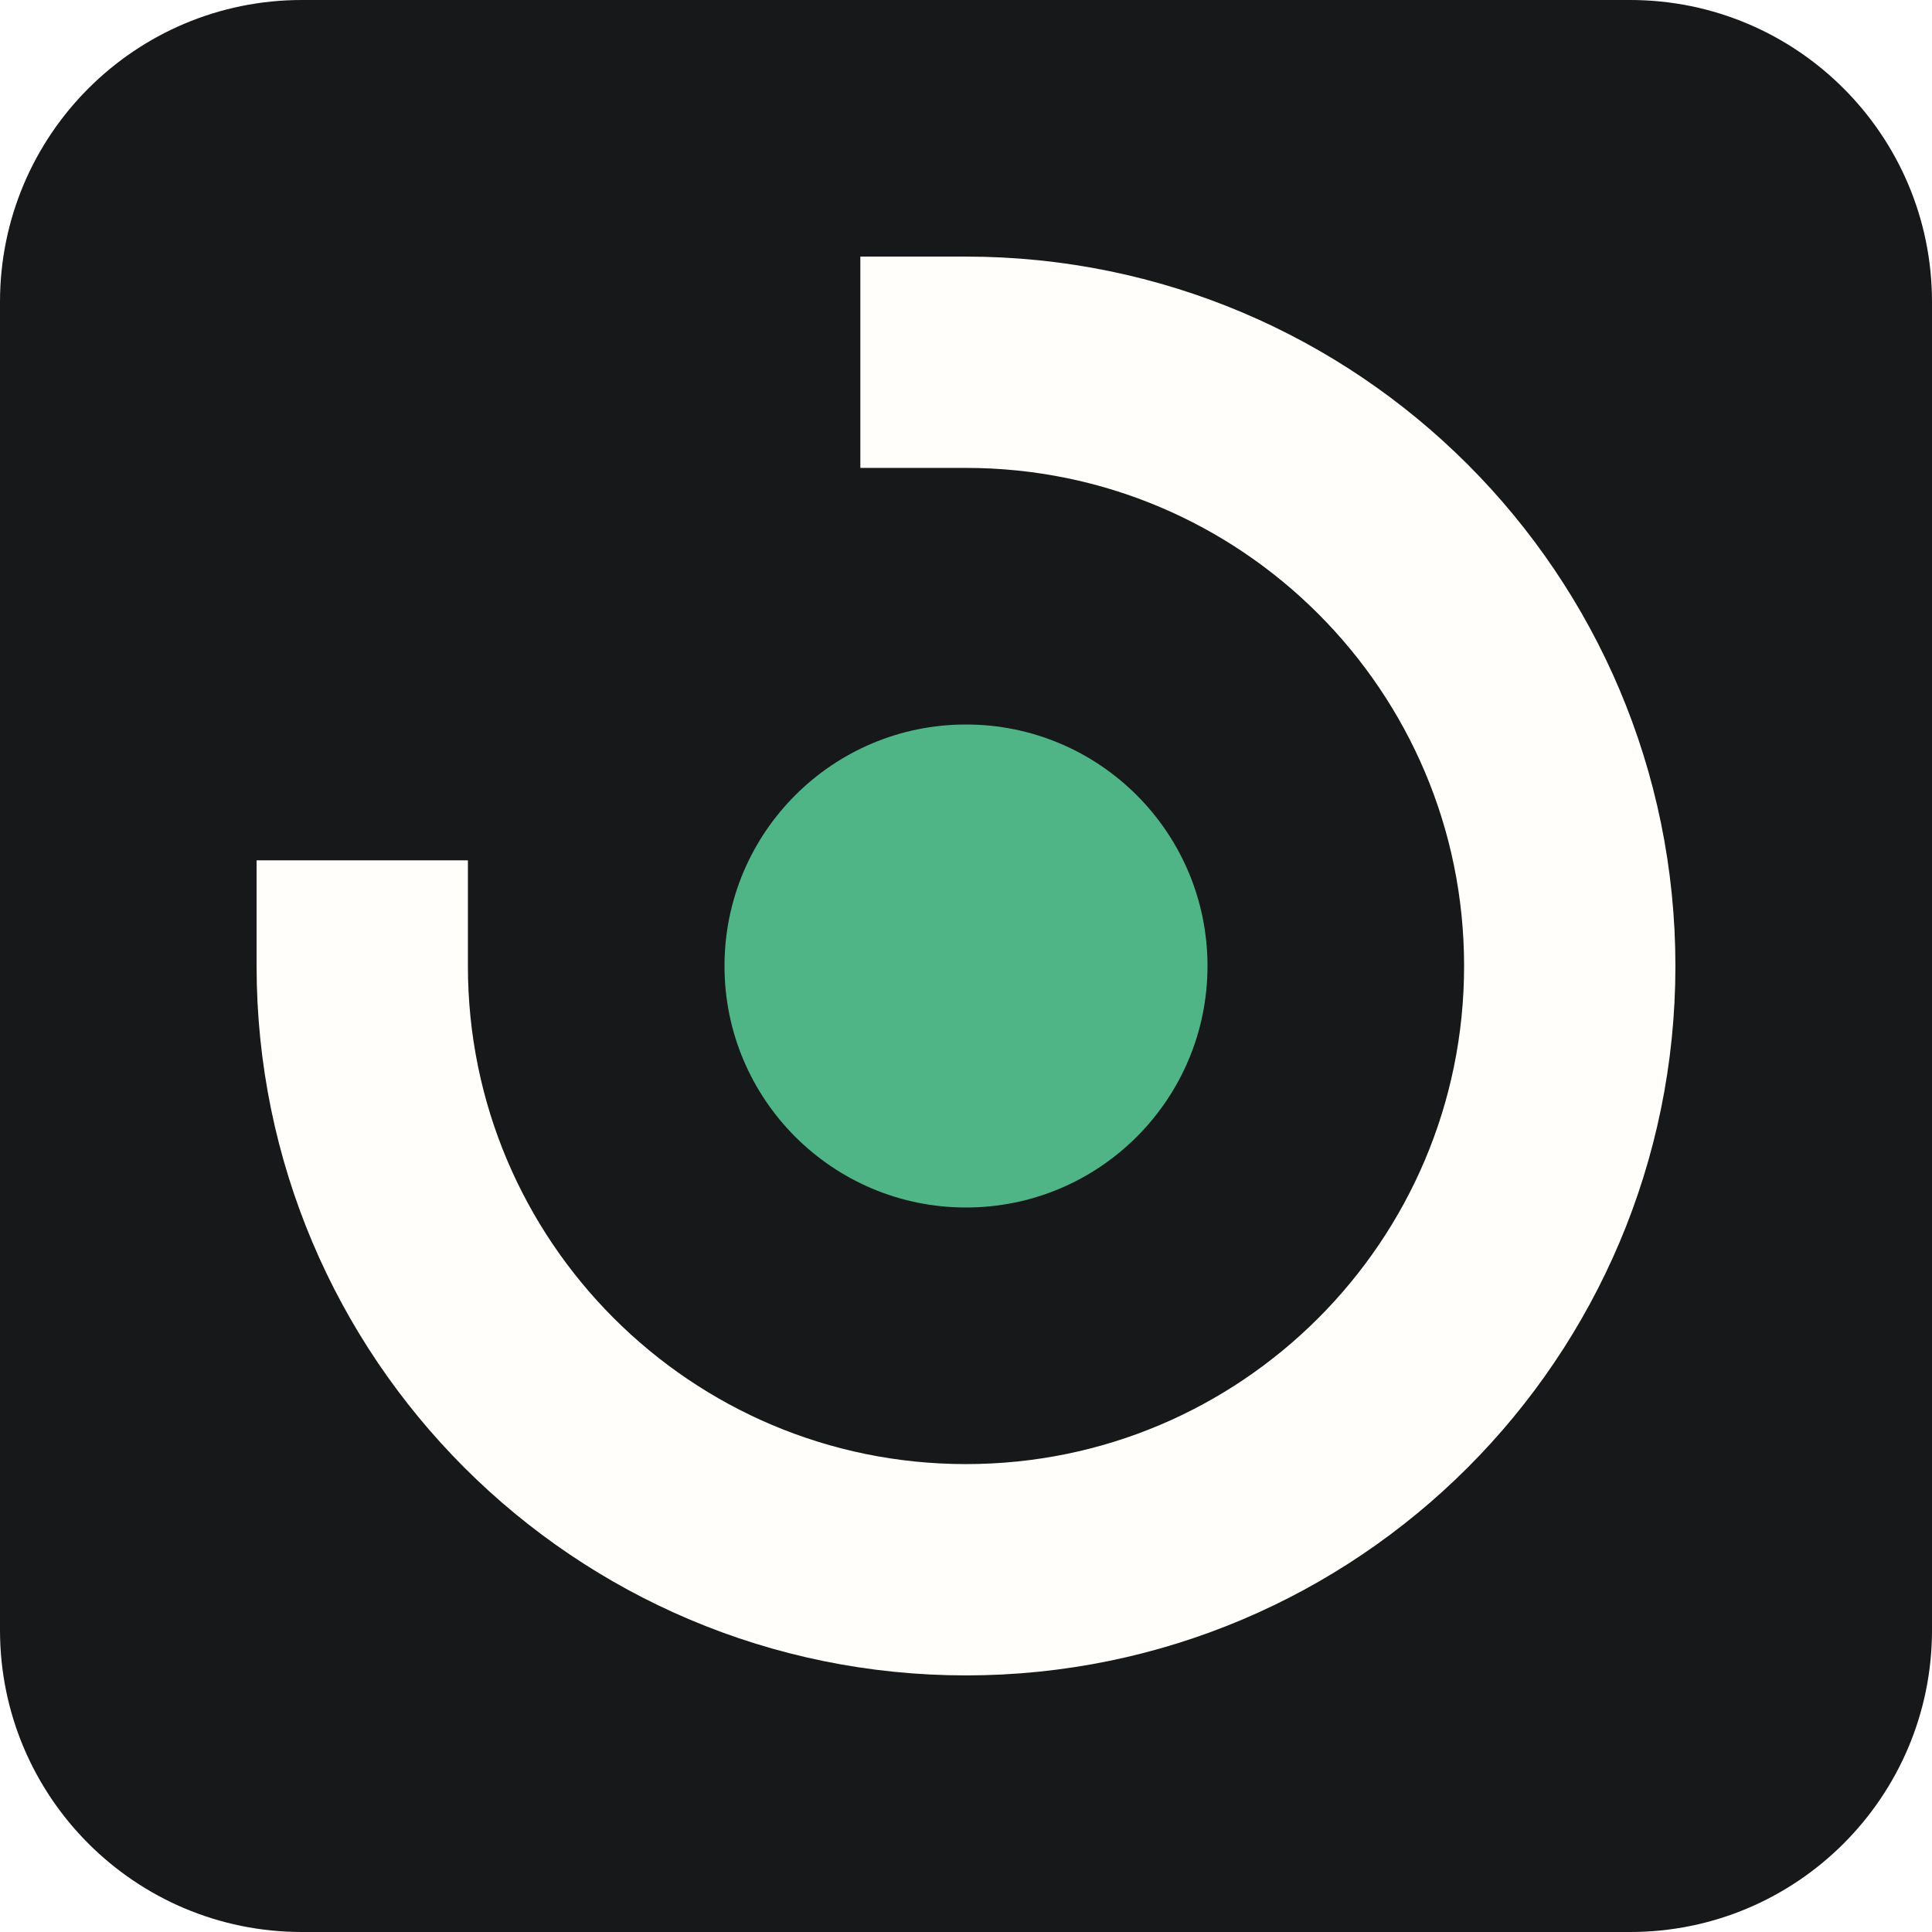
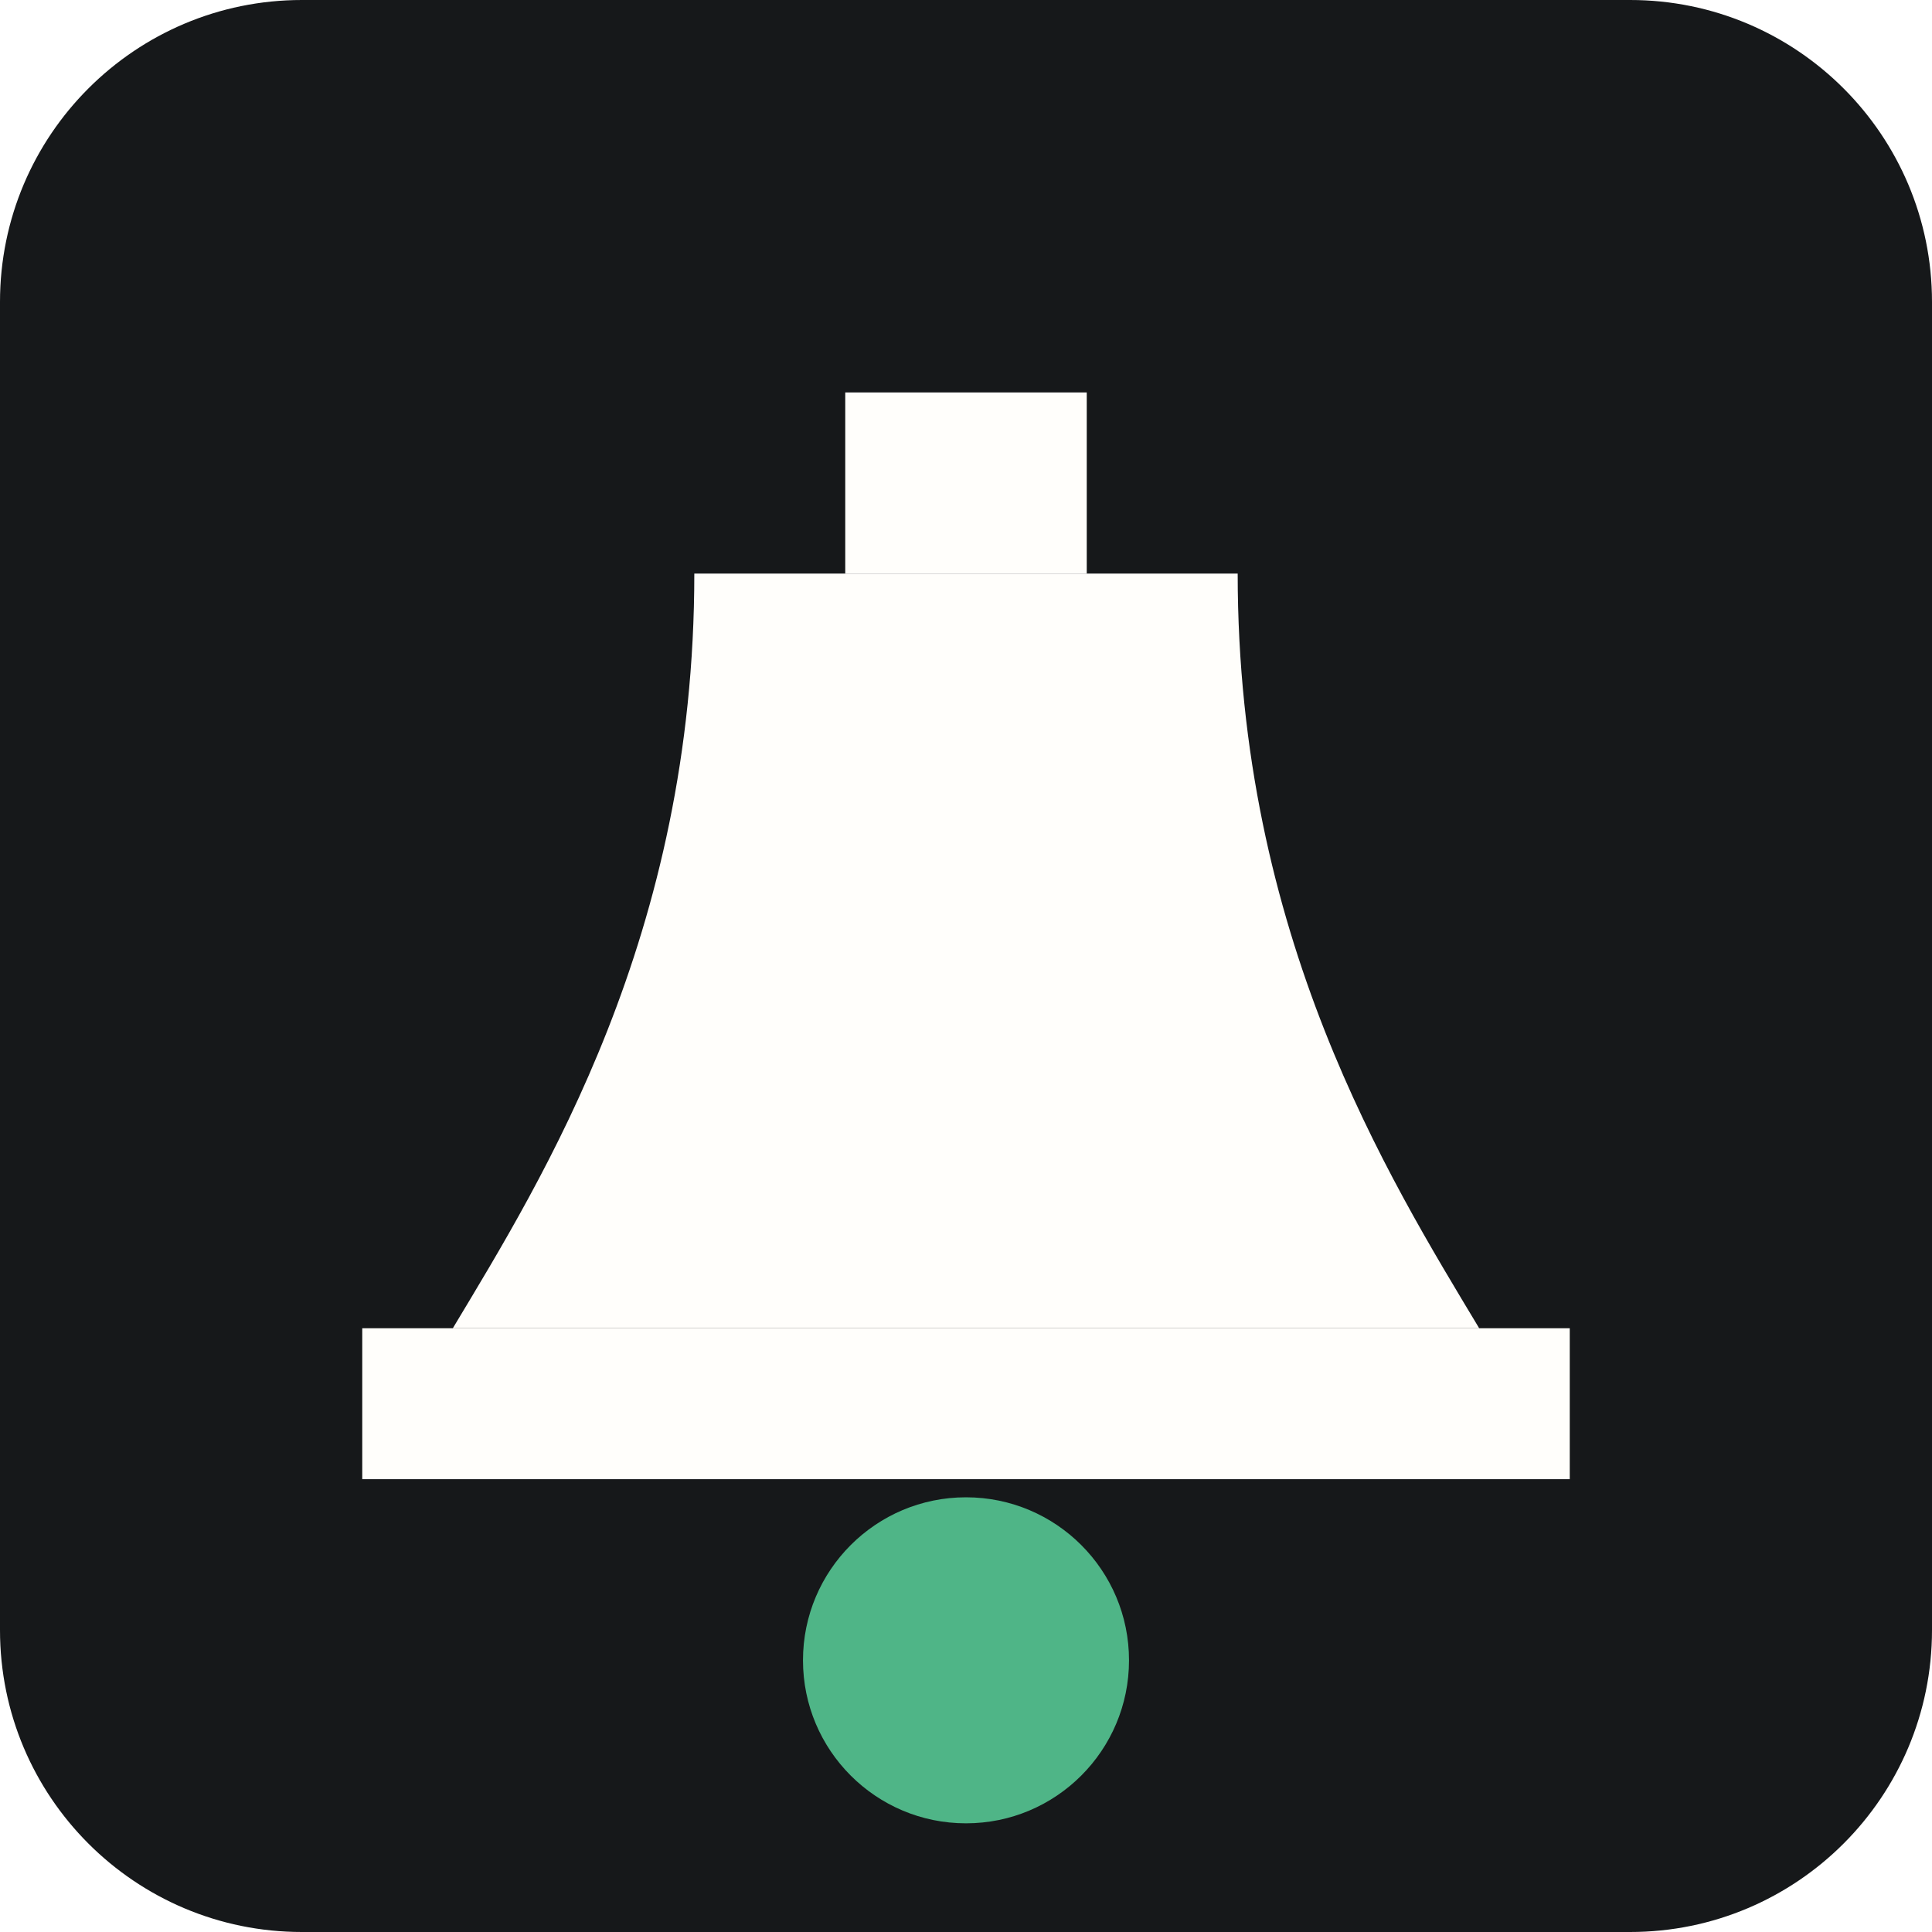
<svg xmlns="http://www.w3.org/2000/svg" viewBox="0 0 64 64" width="64" height="64">
  <rect width="64" height="64" rx="10" fill="#16181a" />
-   <path d="M32 12 A20 20 0 1 1 12 32" fill="none" stroke="#FFFEFB" stroke-width="7" stroke-linecap="square" />
-   <circle cx="32" cy="32" r="8" fill="#4FB587" />
+   <rect x="28" y="13" width="8" height="6" fill="#FFFEFB" />
+   <path d="M23 19 L41 19 C41 31 46 39 49 44 L15 44 C18 39 23 31 23 19 Z" fill="#FFFEFB" />
+   <rect x="12" y="44" width="40" height="5" fill="#FFFEFB" />
+   <circle cx="32" cy="55" r="5.4" fill="#4FB587" />
</svg>
